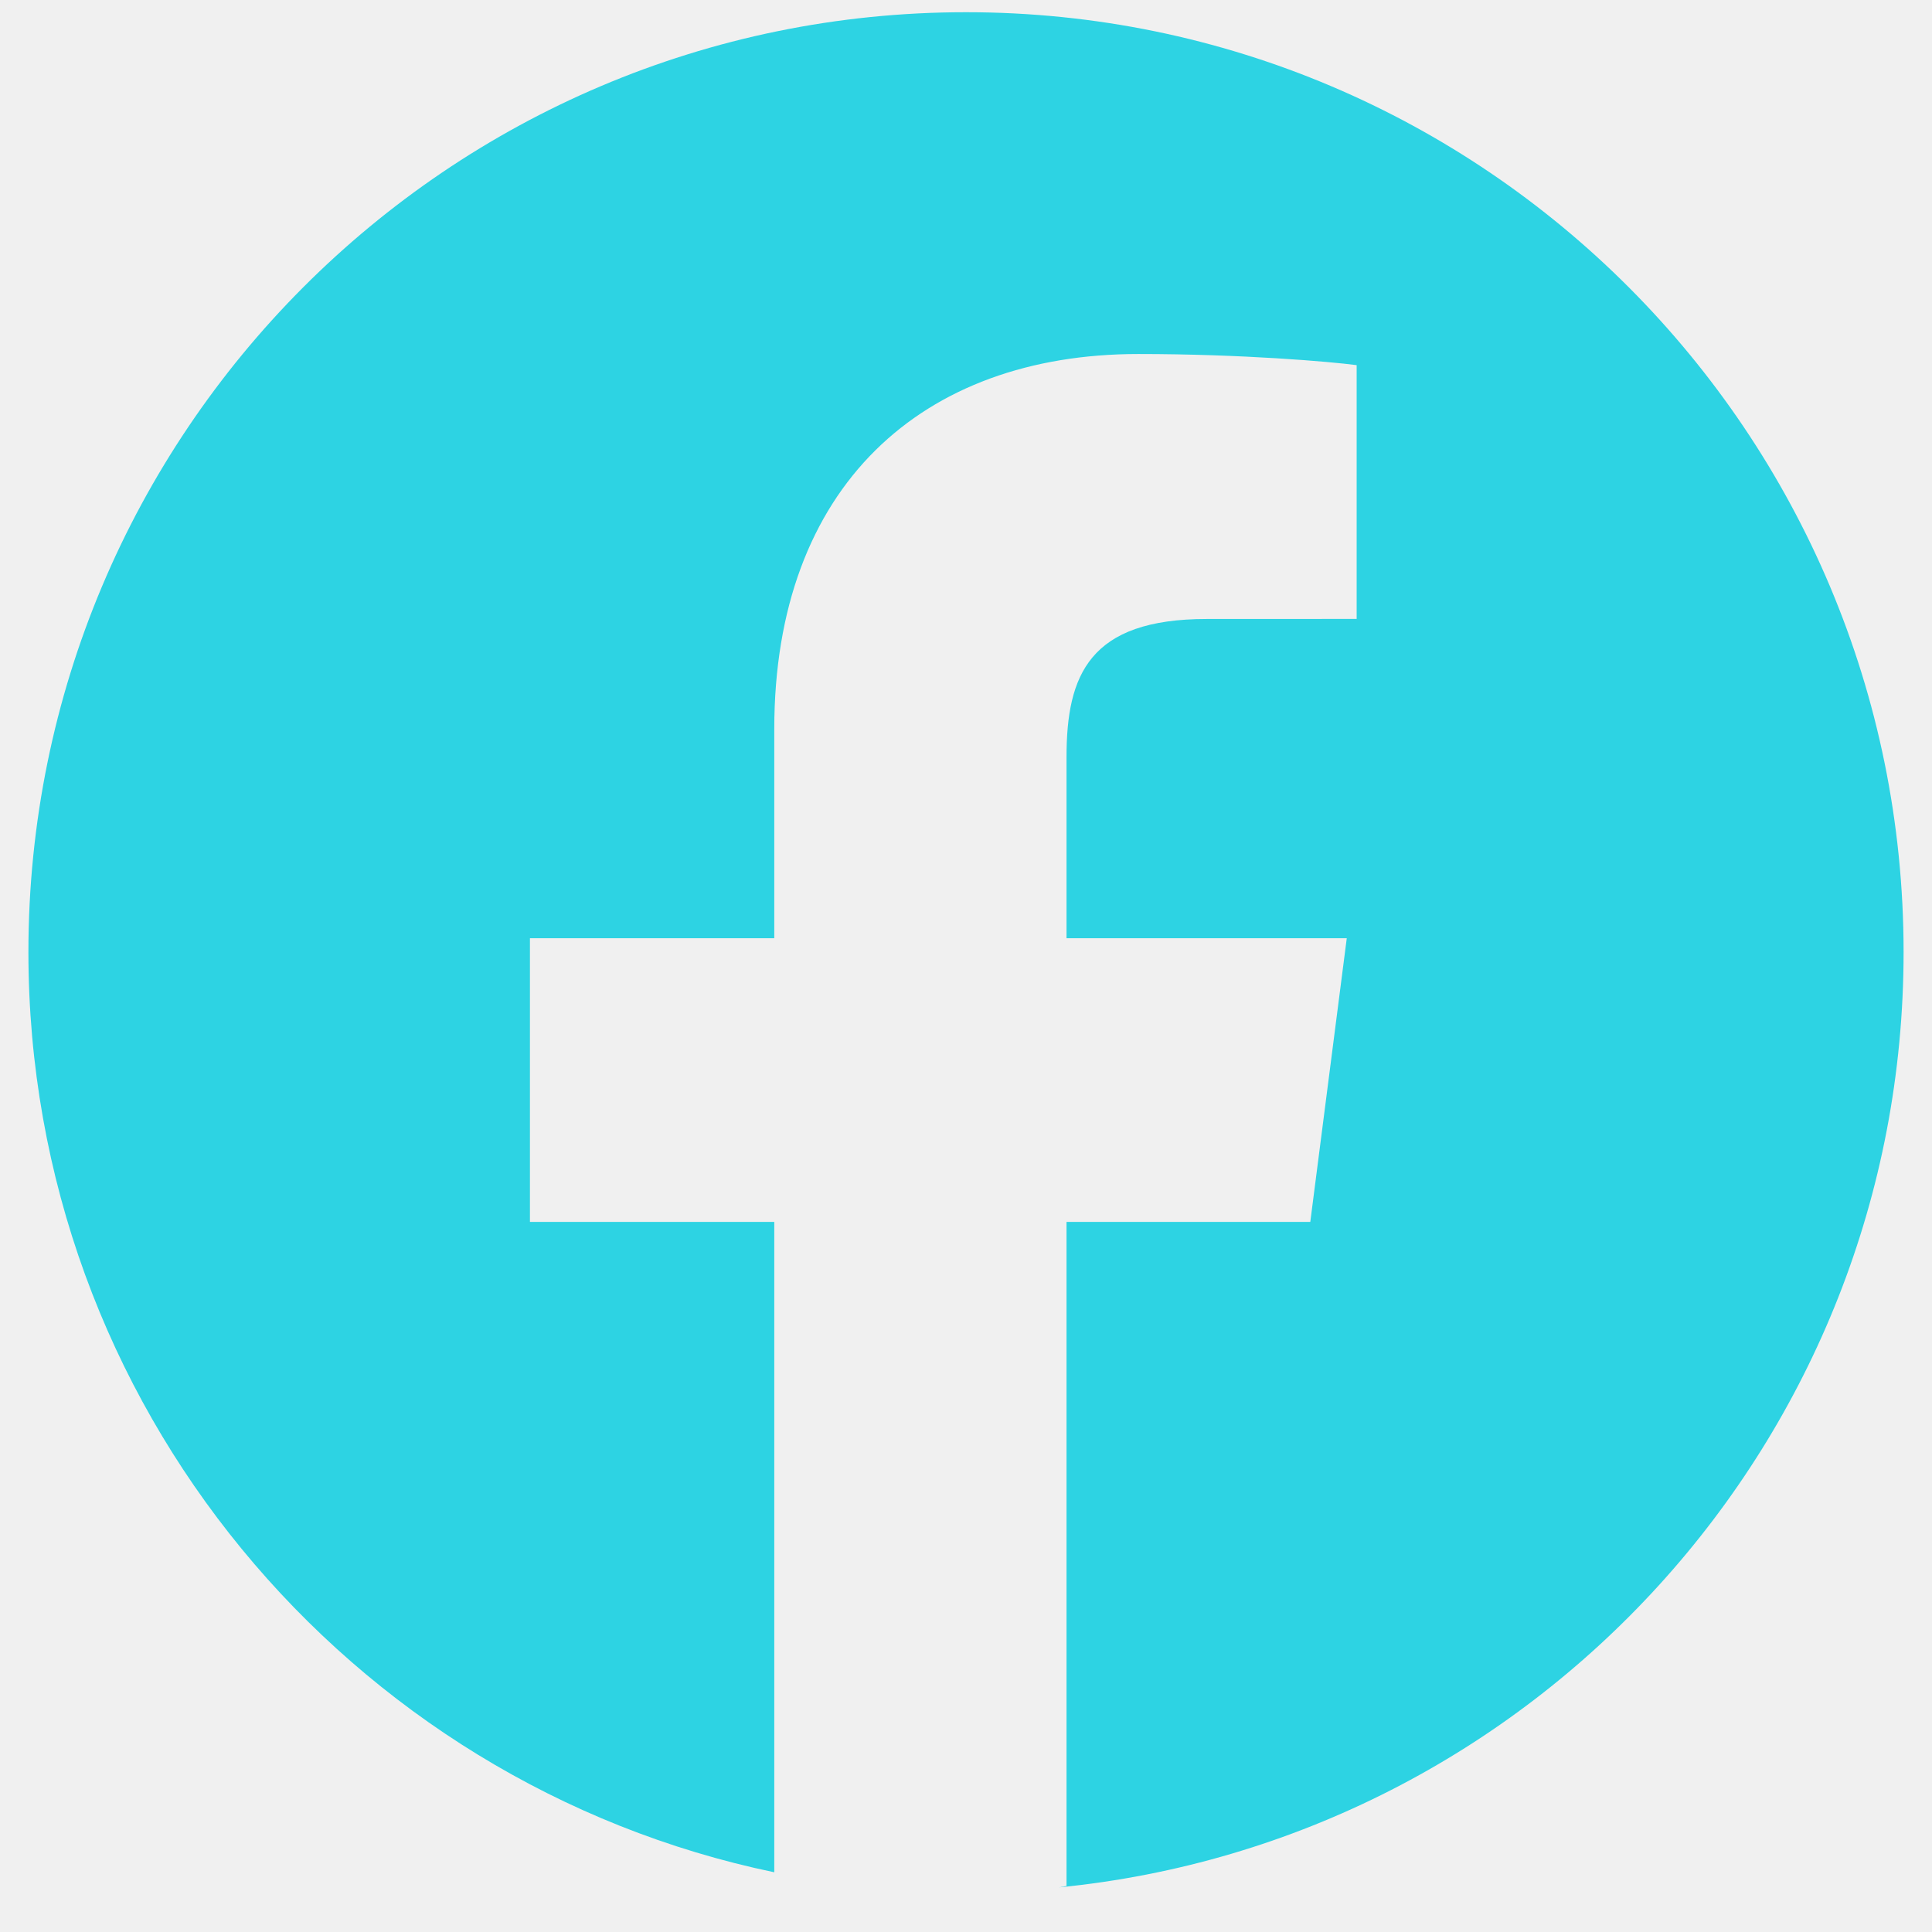
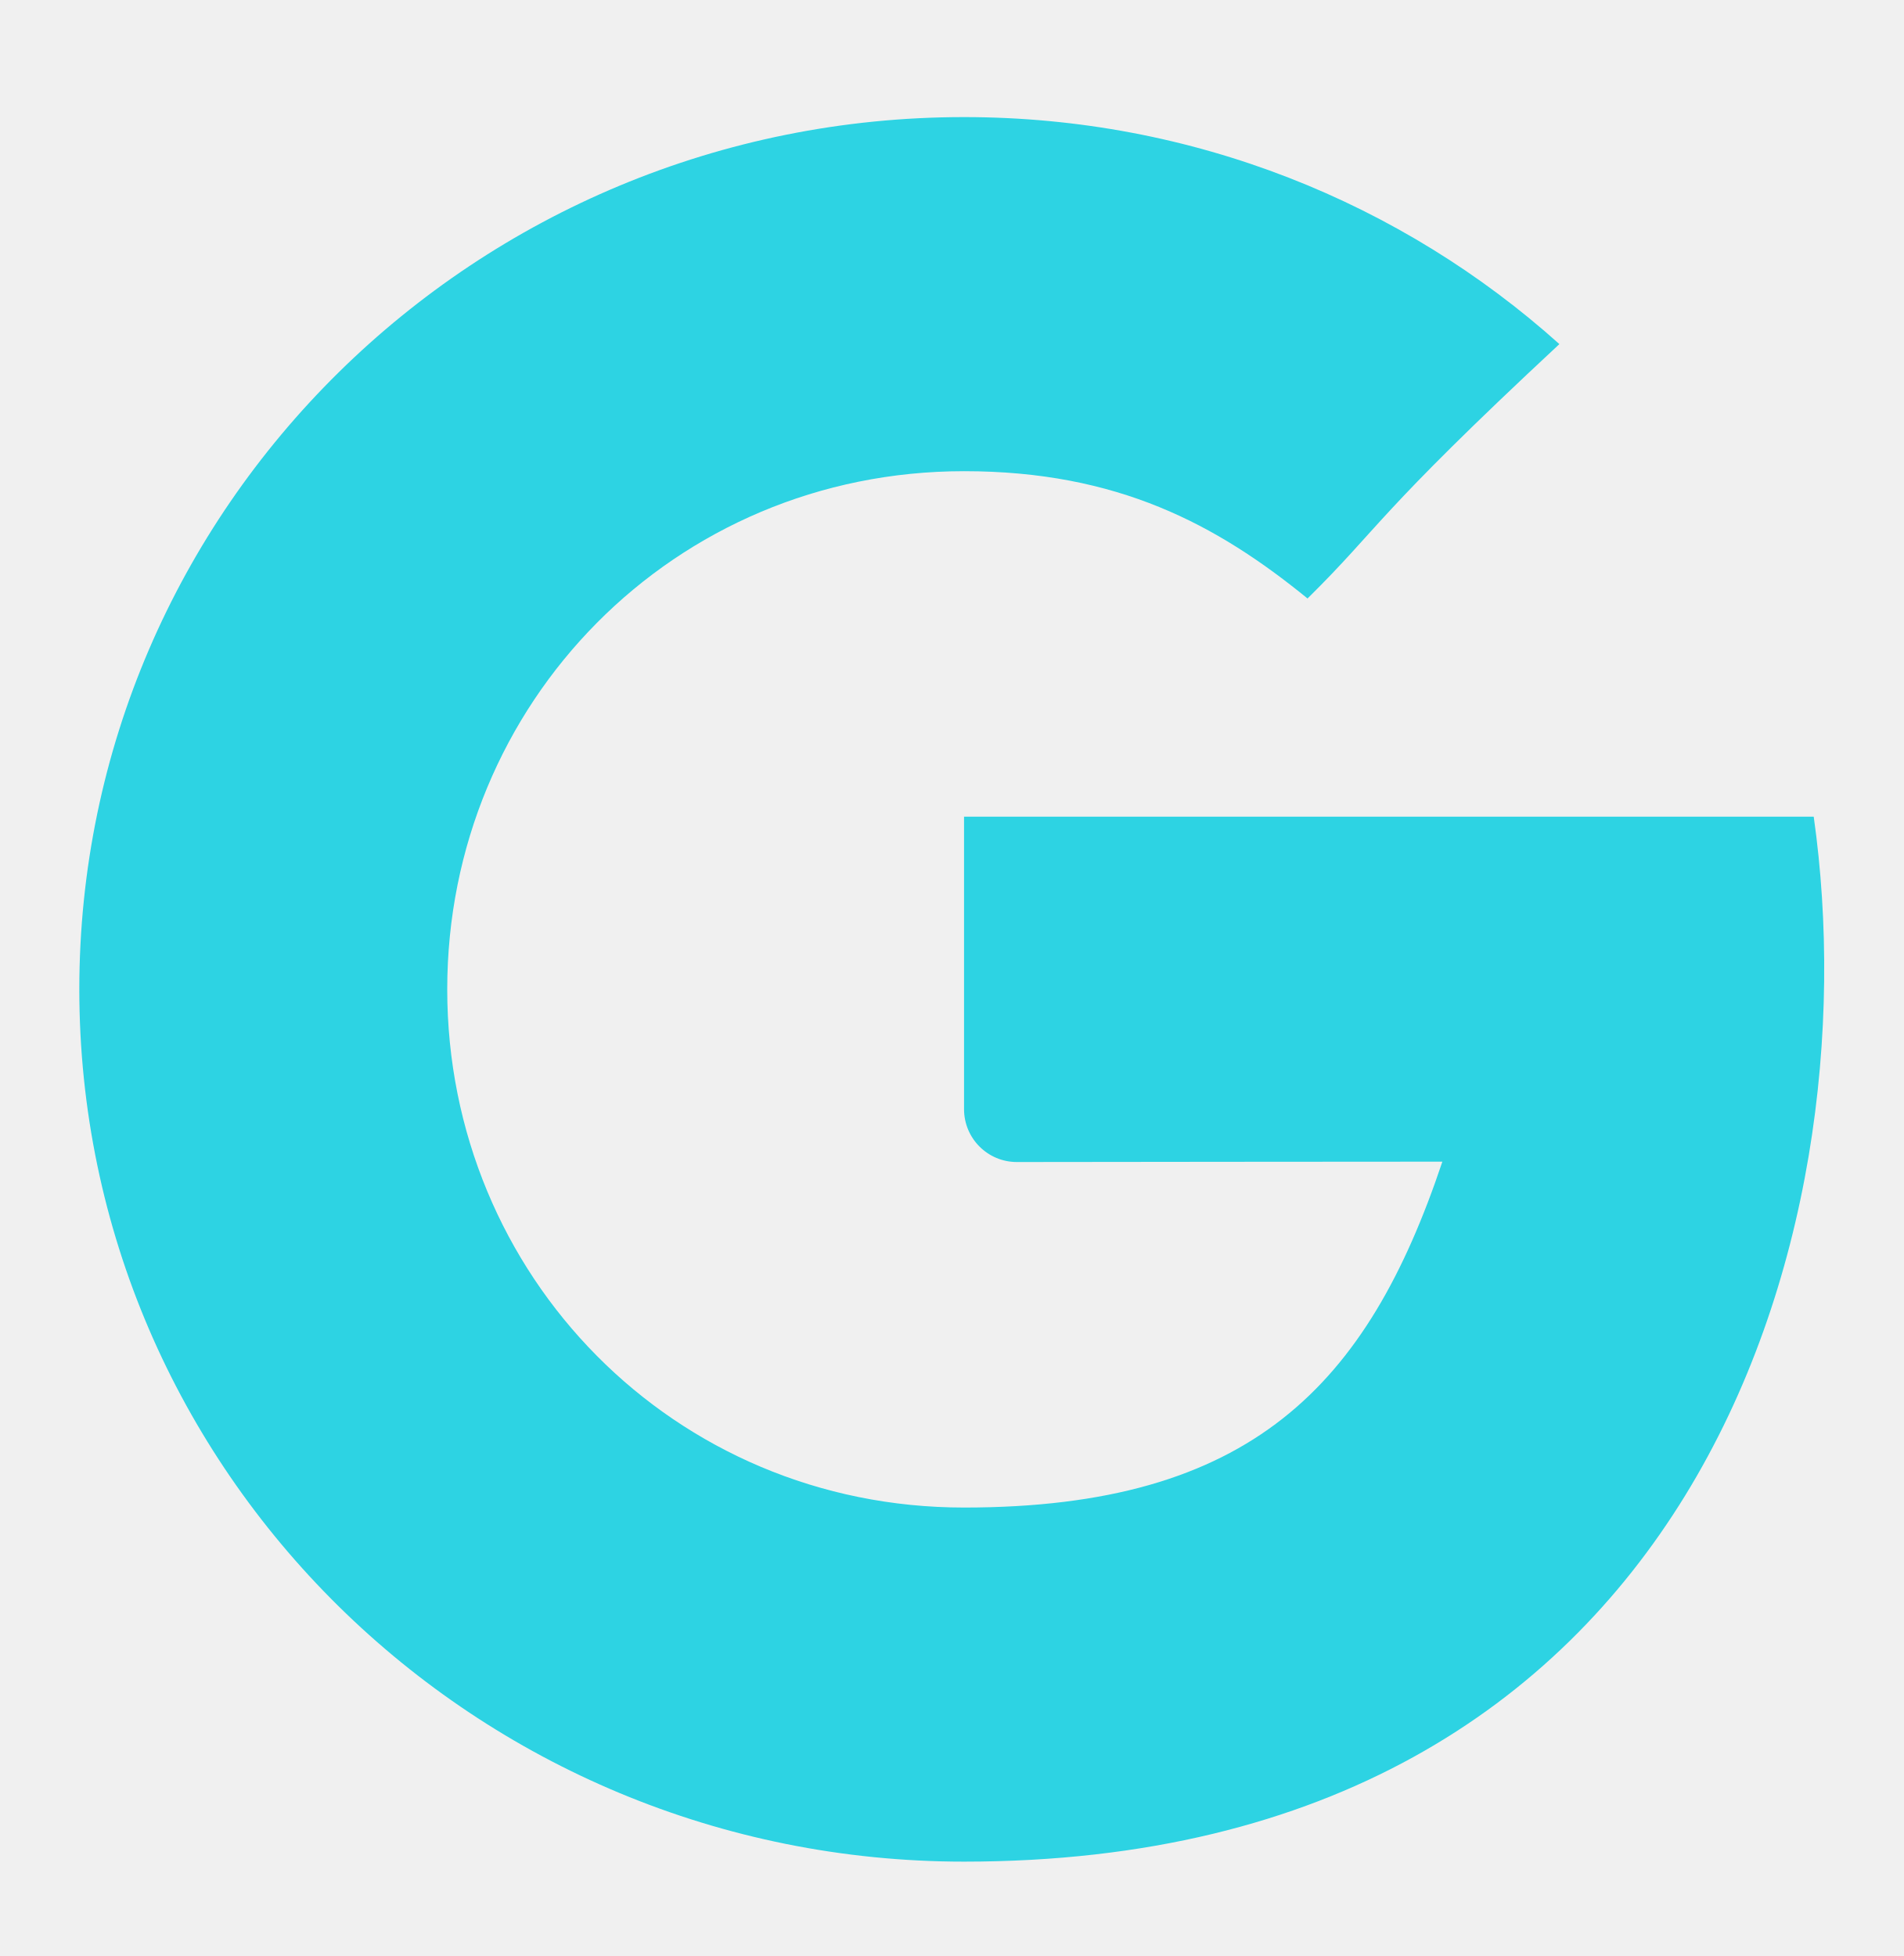
- <svg xmlns="http://www.w3.org/2000/svg" width="34" height="34" viewBox="0 0 34 34" fill="none">
-   <path d="M0.5 16.755C0.5 7.62 7.887 0.215 17 0.215C26.113 0.215 33.5 7.62 33.5 16.755C33.5 25.337 26.98 32.392 18.636 33.215C18.68 33.207 18.725 33.199 18.769 33.19V21.503H23.059L23.701 16.511H18.769V13.323C18.769 11.878 19.17 10.893 21.238 10.893L23.875 10.892V6.426C23.419 6.365 21.853 6.23 20.032 6.23C16.23 6.23 13.626 8.556 13.626 12.829V16.511H9.326V21.503H13.626V32.949C6.132 31.388 0.5 24.731 0.5 16.755Z" fill="#2DD3E3" />
+ <svg xmlns="http://www.w3.org/2000/svg" width="36" height="37" viewBox="0 0 36 37" fill="none">
+   <path d="M18.232 15.448V20.981C18.232 21.534 18.679 21.982 19.232 21.981C21.143 21.979 25.299 21.974 27.278 21.974C25.86 26.21 23.657 28.517 18.232 28.517C12.743 28.517 8.458 24.129 8.458 18.714C8.458 13.302 12.743 8.913 18.232 8.913C21.134 8.913 23.009 9.919 24.728 11.321C26.104 9.964 25.989 9.77 29.491 6.509C26.518 3.841 22.568 2.215 18.232 2.215C8.992 2.215 1.5 9.602 1.5 18.714C1.5 27.827 8.992 35.215 18.232 35.215C32.044 35.215 35.42 23.355 34.301 15.448H18.232Z" fill="#2DD3E3" />
+   <mask id="mask0_279_4960" style="mask-type:alpha" maskUnits="userSpaceOnUse" x="1" y="2" width="34" height="34">
+     <path d="M18.232 15.448V20.981C18.232 21.534 18.679 21.982 19.232 21.981C21.143 21.979 25.299 21.974 27.278 21.974C25.86 26.21 23.657 28.517 18.232 28.517C12.743 28.517 8.458 24.129 8.458 18.714C8.458 13.302 12.743 8.913 18.232 8.913C21.134 8.913 23.009 9.919 24.728 11.321C26.104 9.964 25.989 9.77 29.491 6.509C26.518 3.841 22.568 2.215 18.232 2.215C8.992 2.215 1.5 9.602 1.5 18.714C1.5 27.827 8.992 35.215 18.232 35.215C32.044 35.215 35.42 23.355 34.301 15.448H18.232Z" fill="white" />
+   </mask>
+   <g mask="url(#mask0_279_4960)">
+ </g>
</svg>
